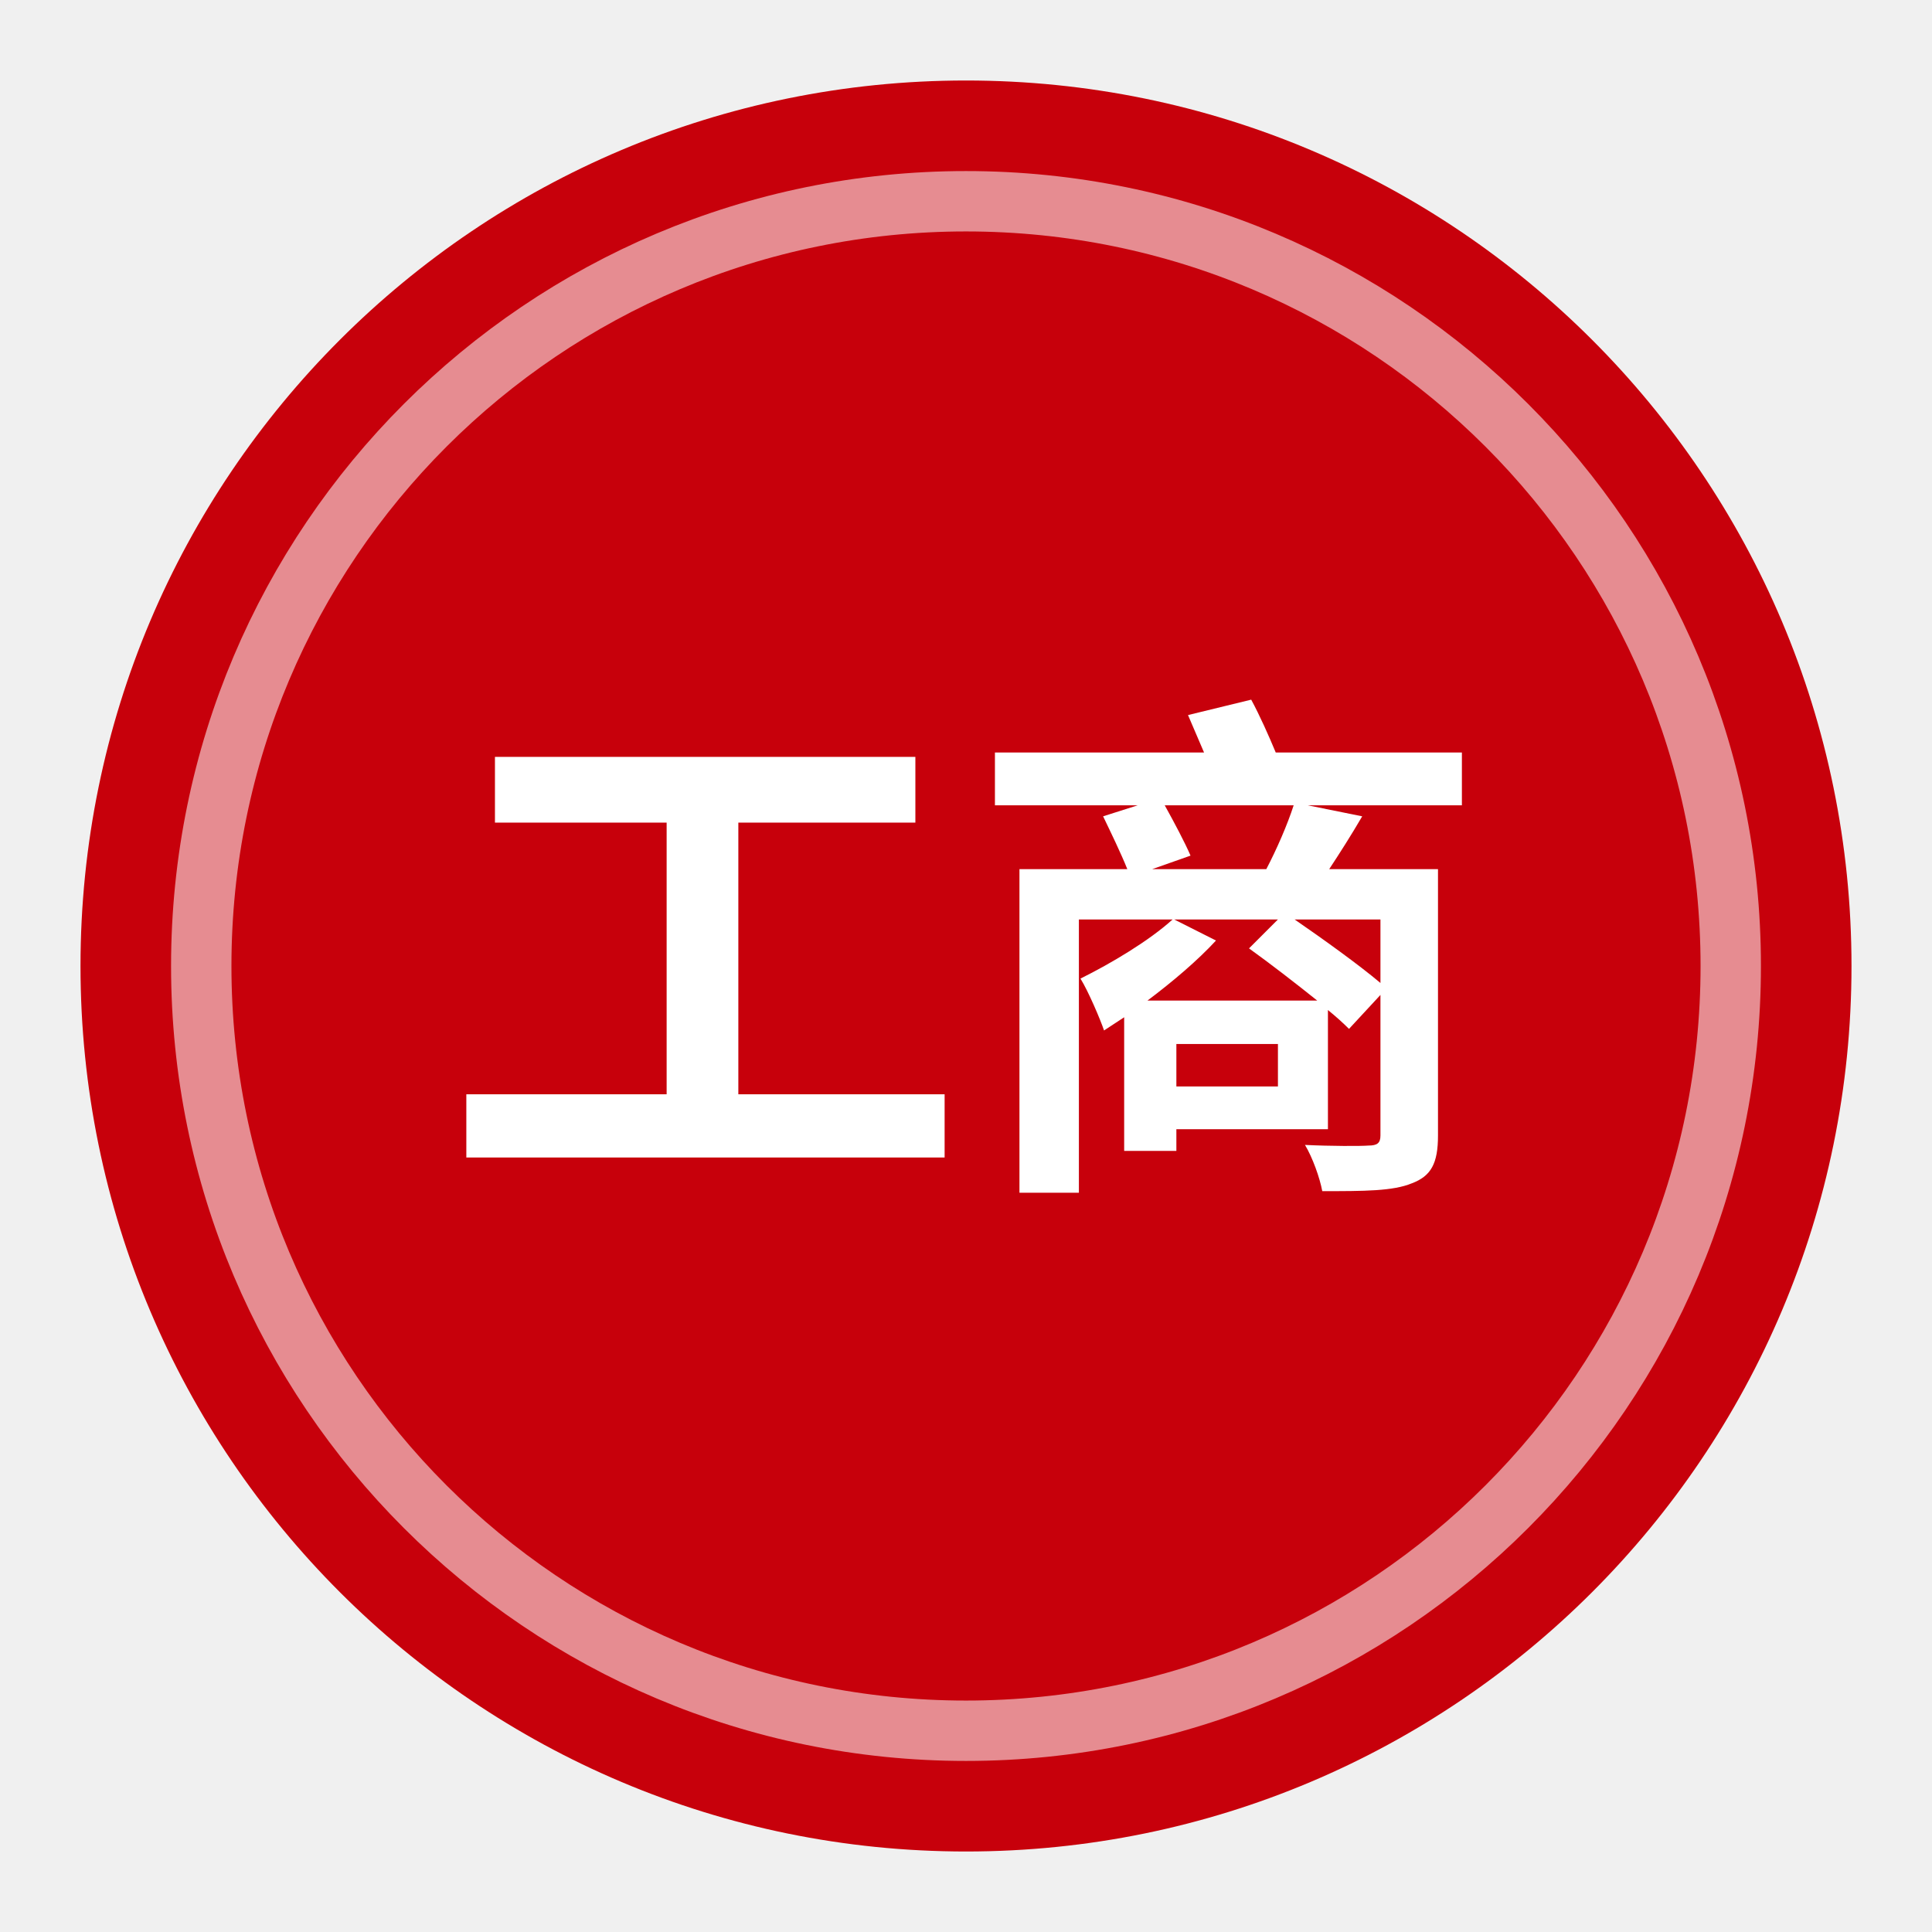
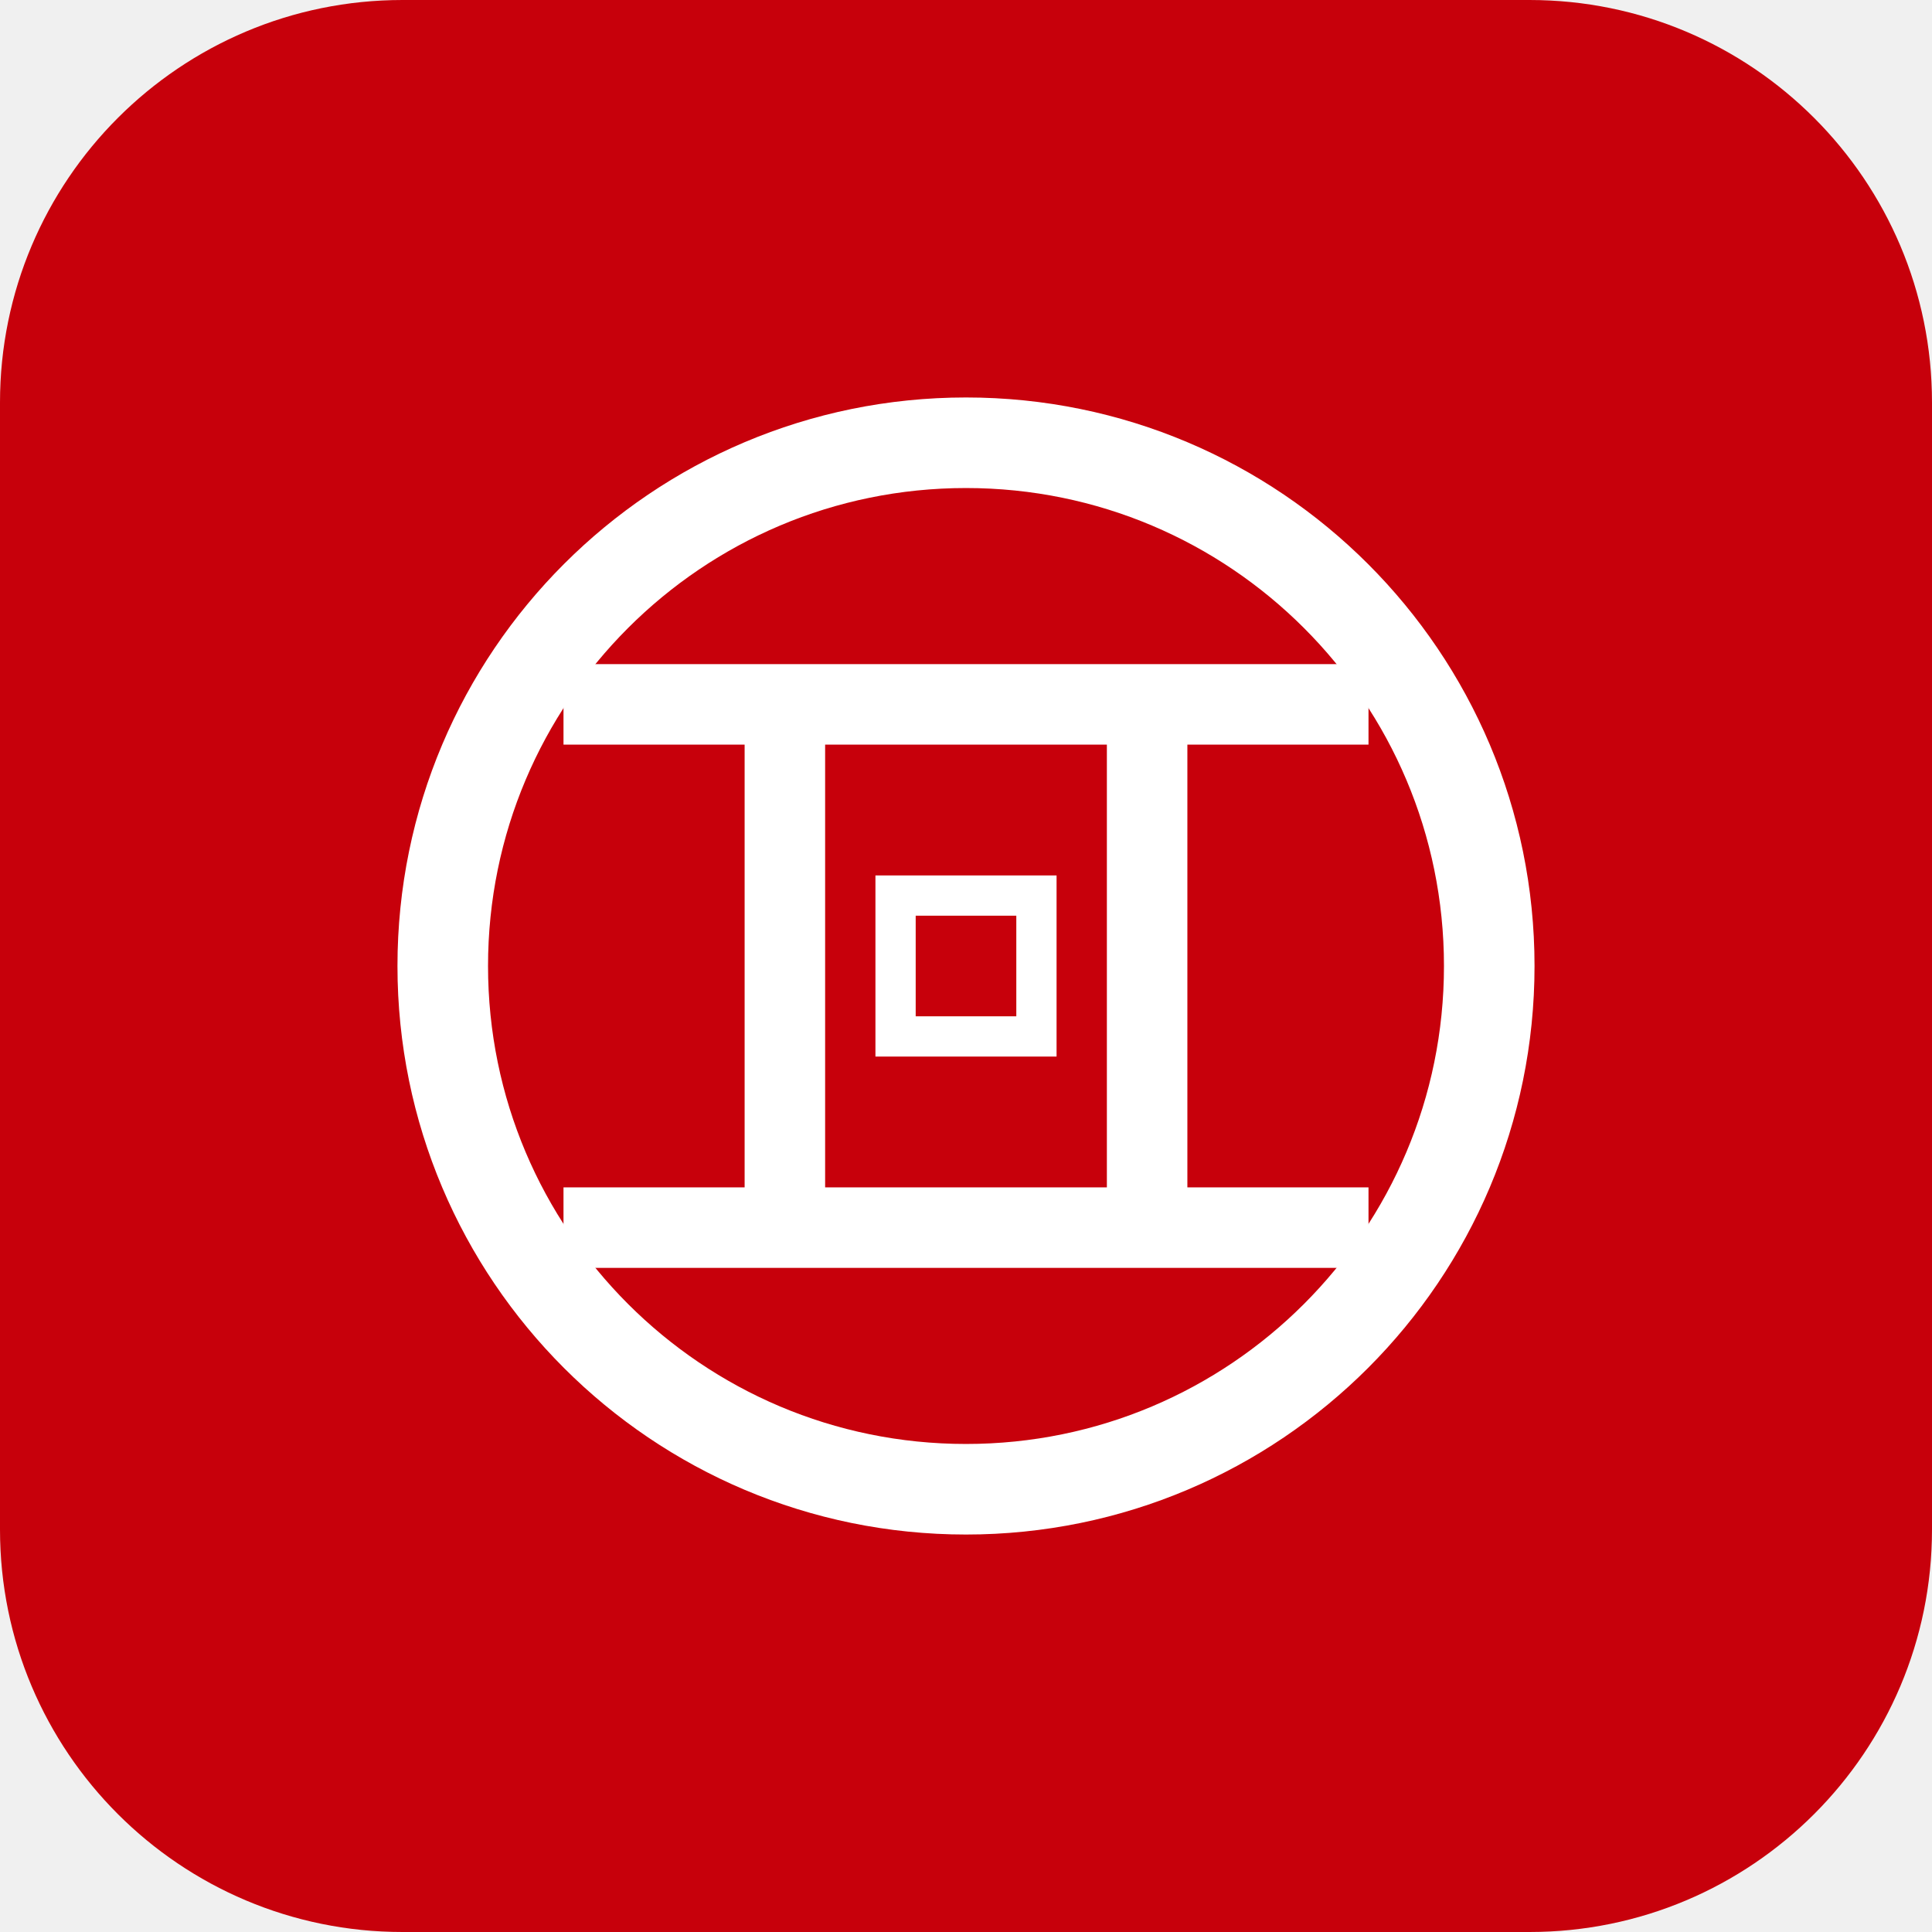
<svg xmlns="http://www.w3.org/2000/svg" viewBox="0 0 96 96">
-   <circle cx="48" cy="48" r="44" fill="#c7000b" />
-   <circle cx="48" cy="48" r="38" fill="none" stroke="rgba(255,255,255,.55)" stroke-width="3" />
-   <text x="48" y="57" text-anchor="middle" font-family="Microsoft YaHei,Noto Sans CJK SC,sans-serif" font-size="26" font-weight="700" fill="white">工商</text>
+   <rect width="96" height="96" rx="20" fill="#c7000b" />
+   <circle cx="48" cy="48" r="26" fill="none" stroke="#ffffff" stroke-width="4.5" />
+   <path d="M30 35 H66 M30 61 H66 M39 35 V61 M57 35 V61" stroke="#ffffff" stroke-width="4" stroke-linecap="square" />
+   <rect x="42" y="42" width="12" height="12" fill="#c7000b" />
+   <rect x="44.5" y="44.5" width="7" height="7" fill="none" stroke="#ffffff" stroke-width="2" />
</svg>
